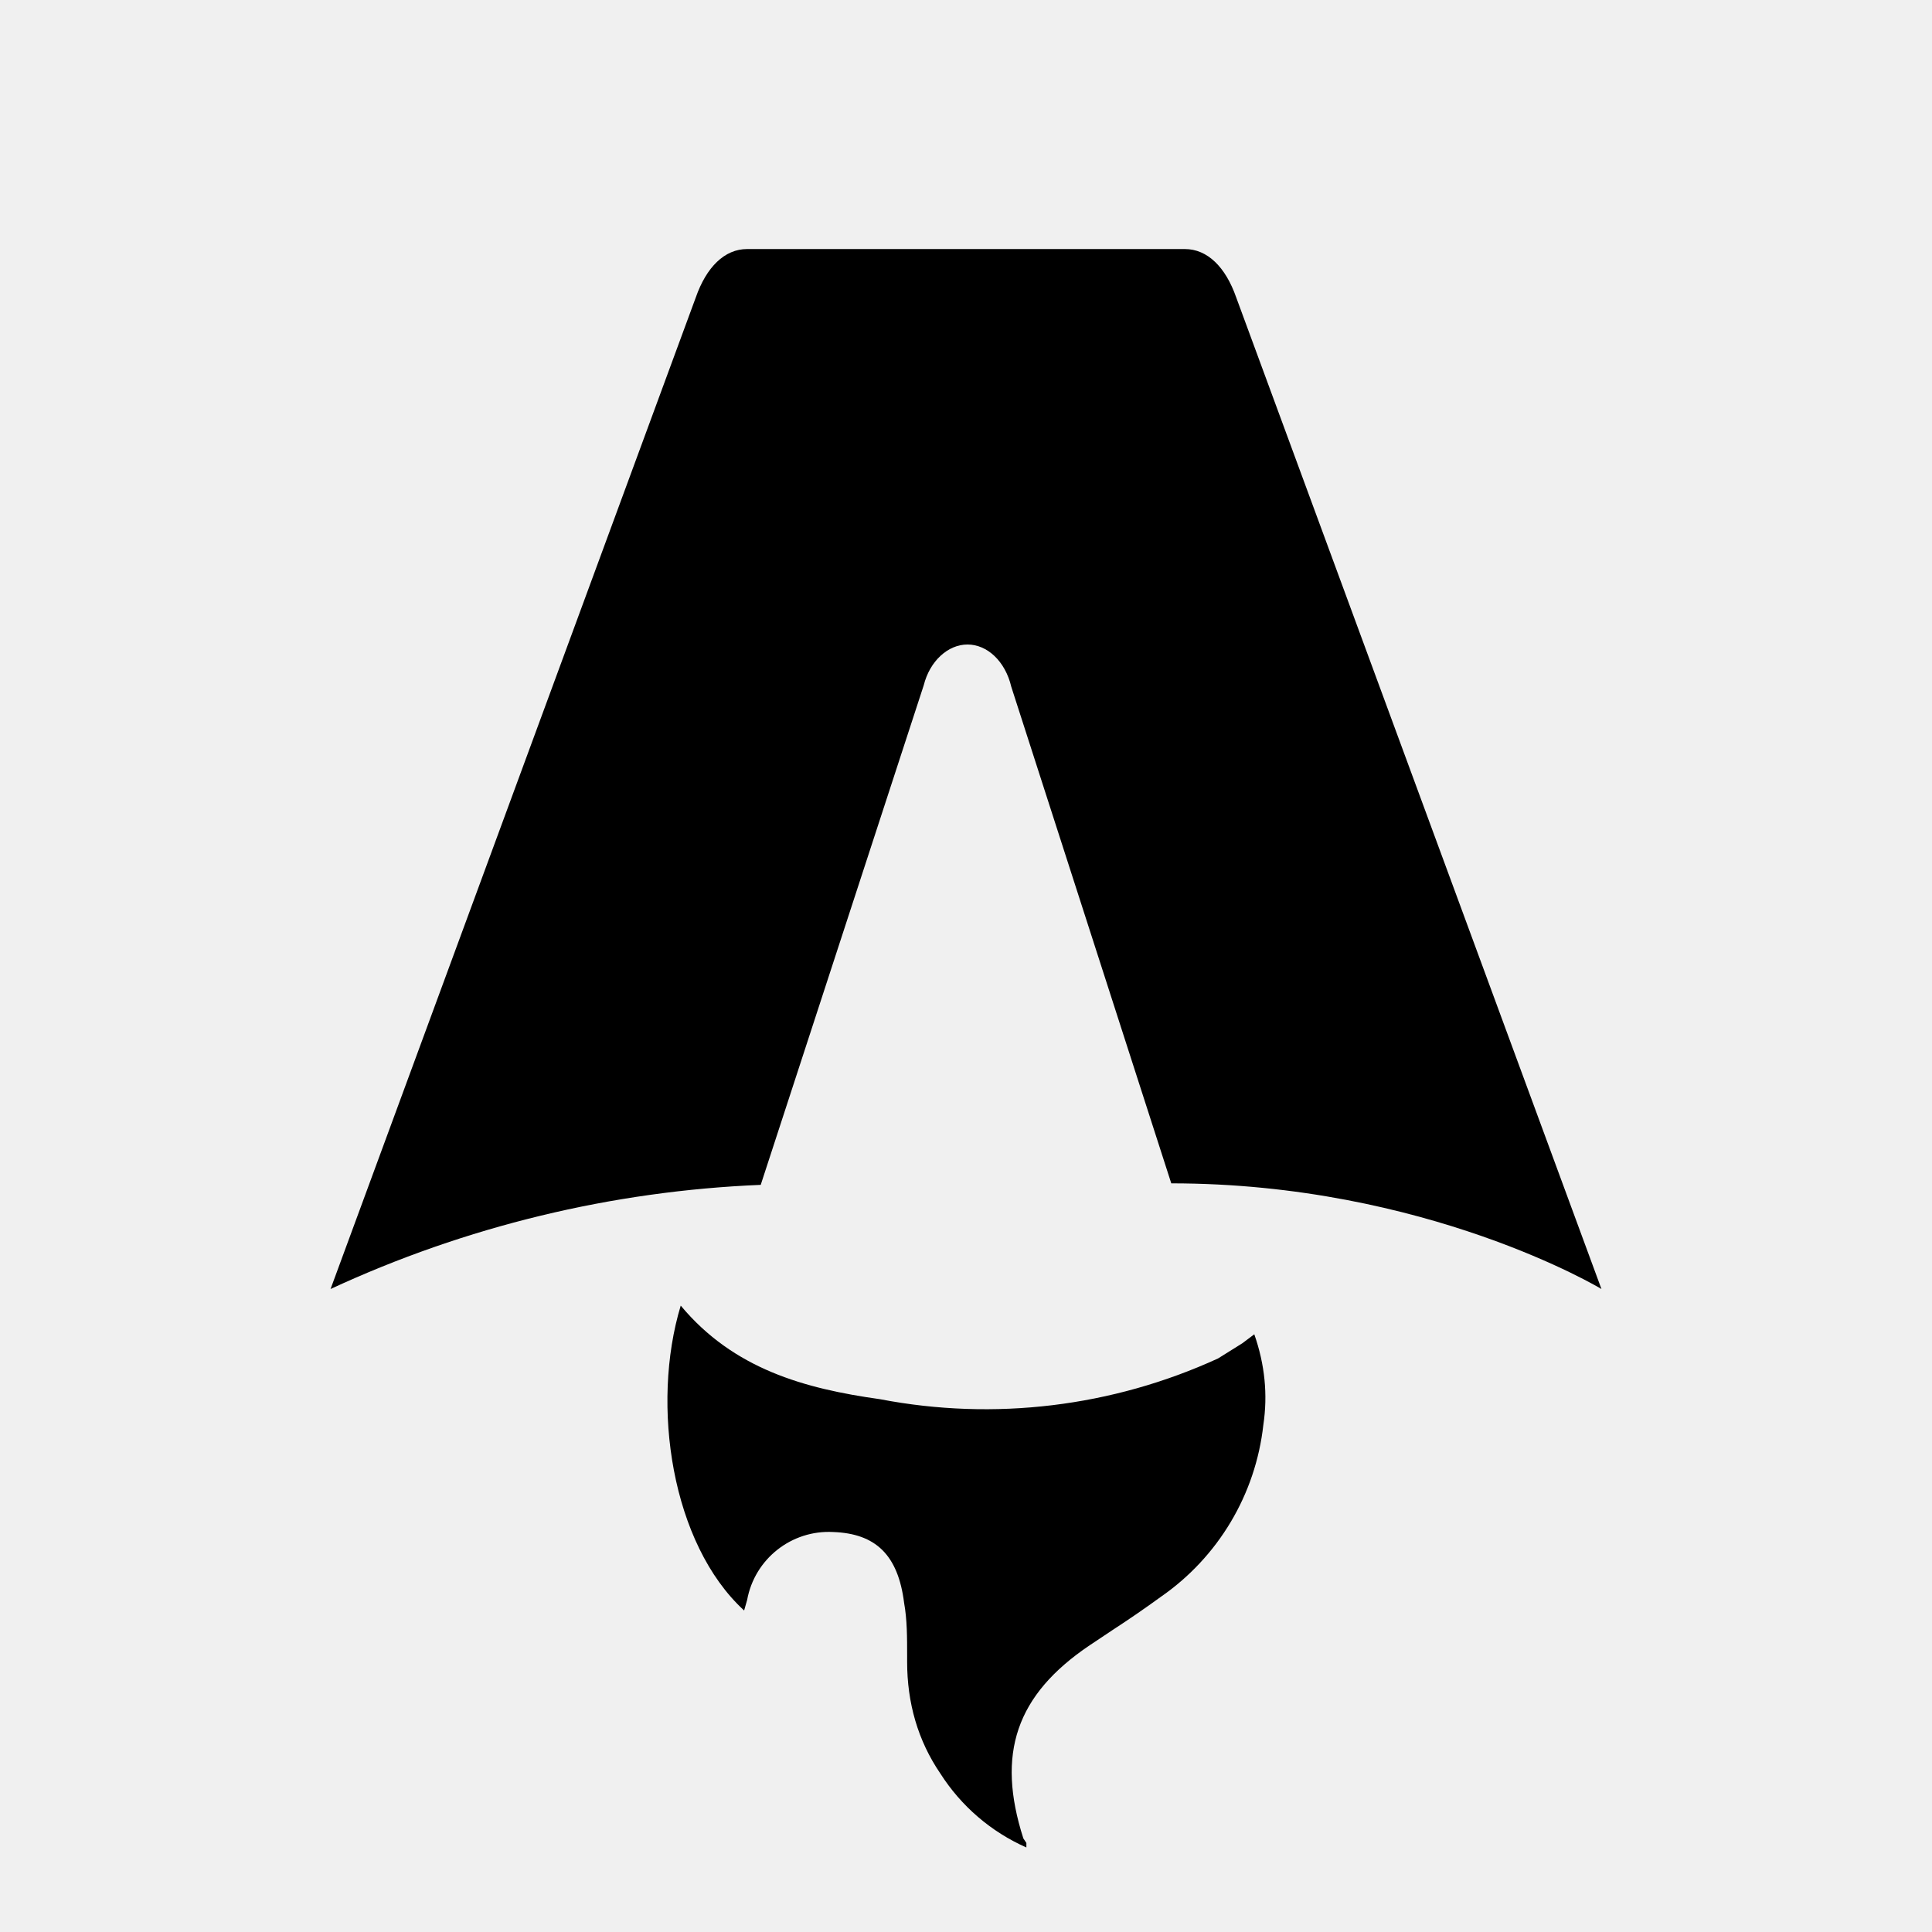
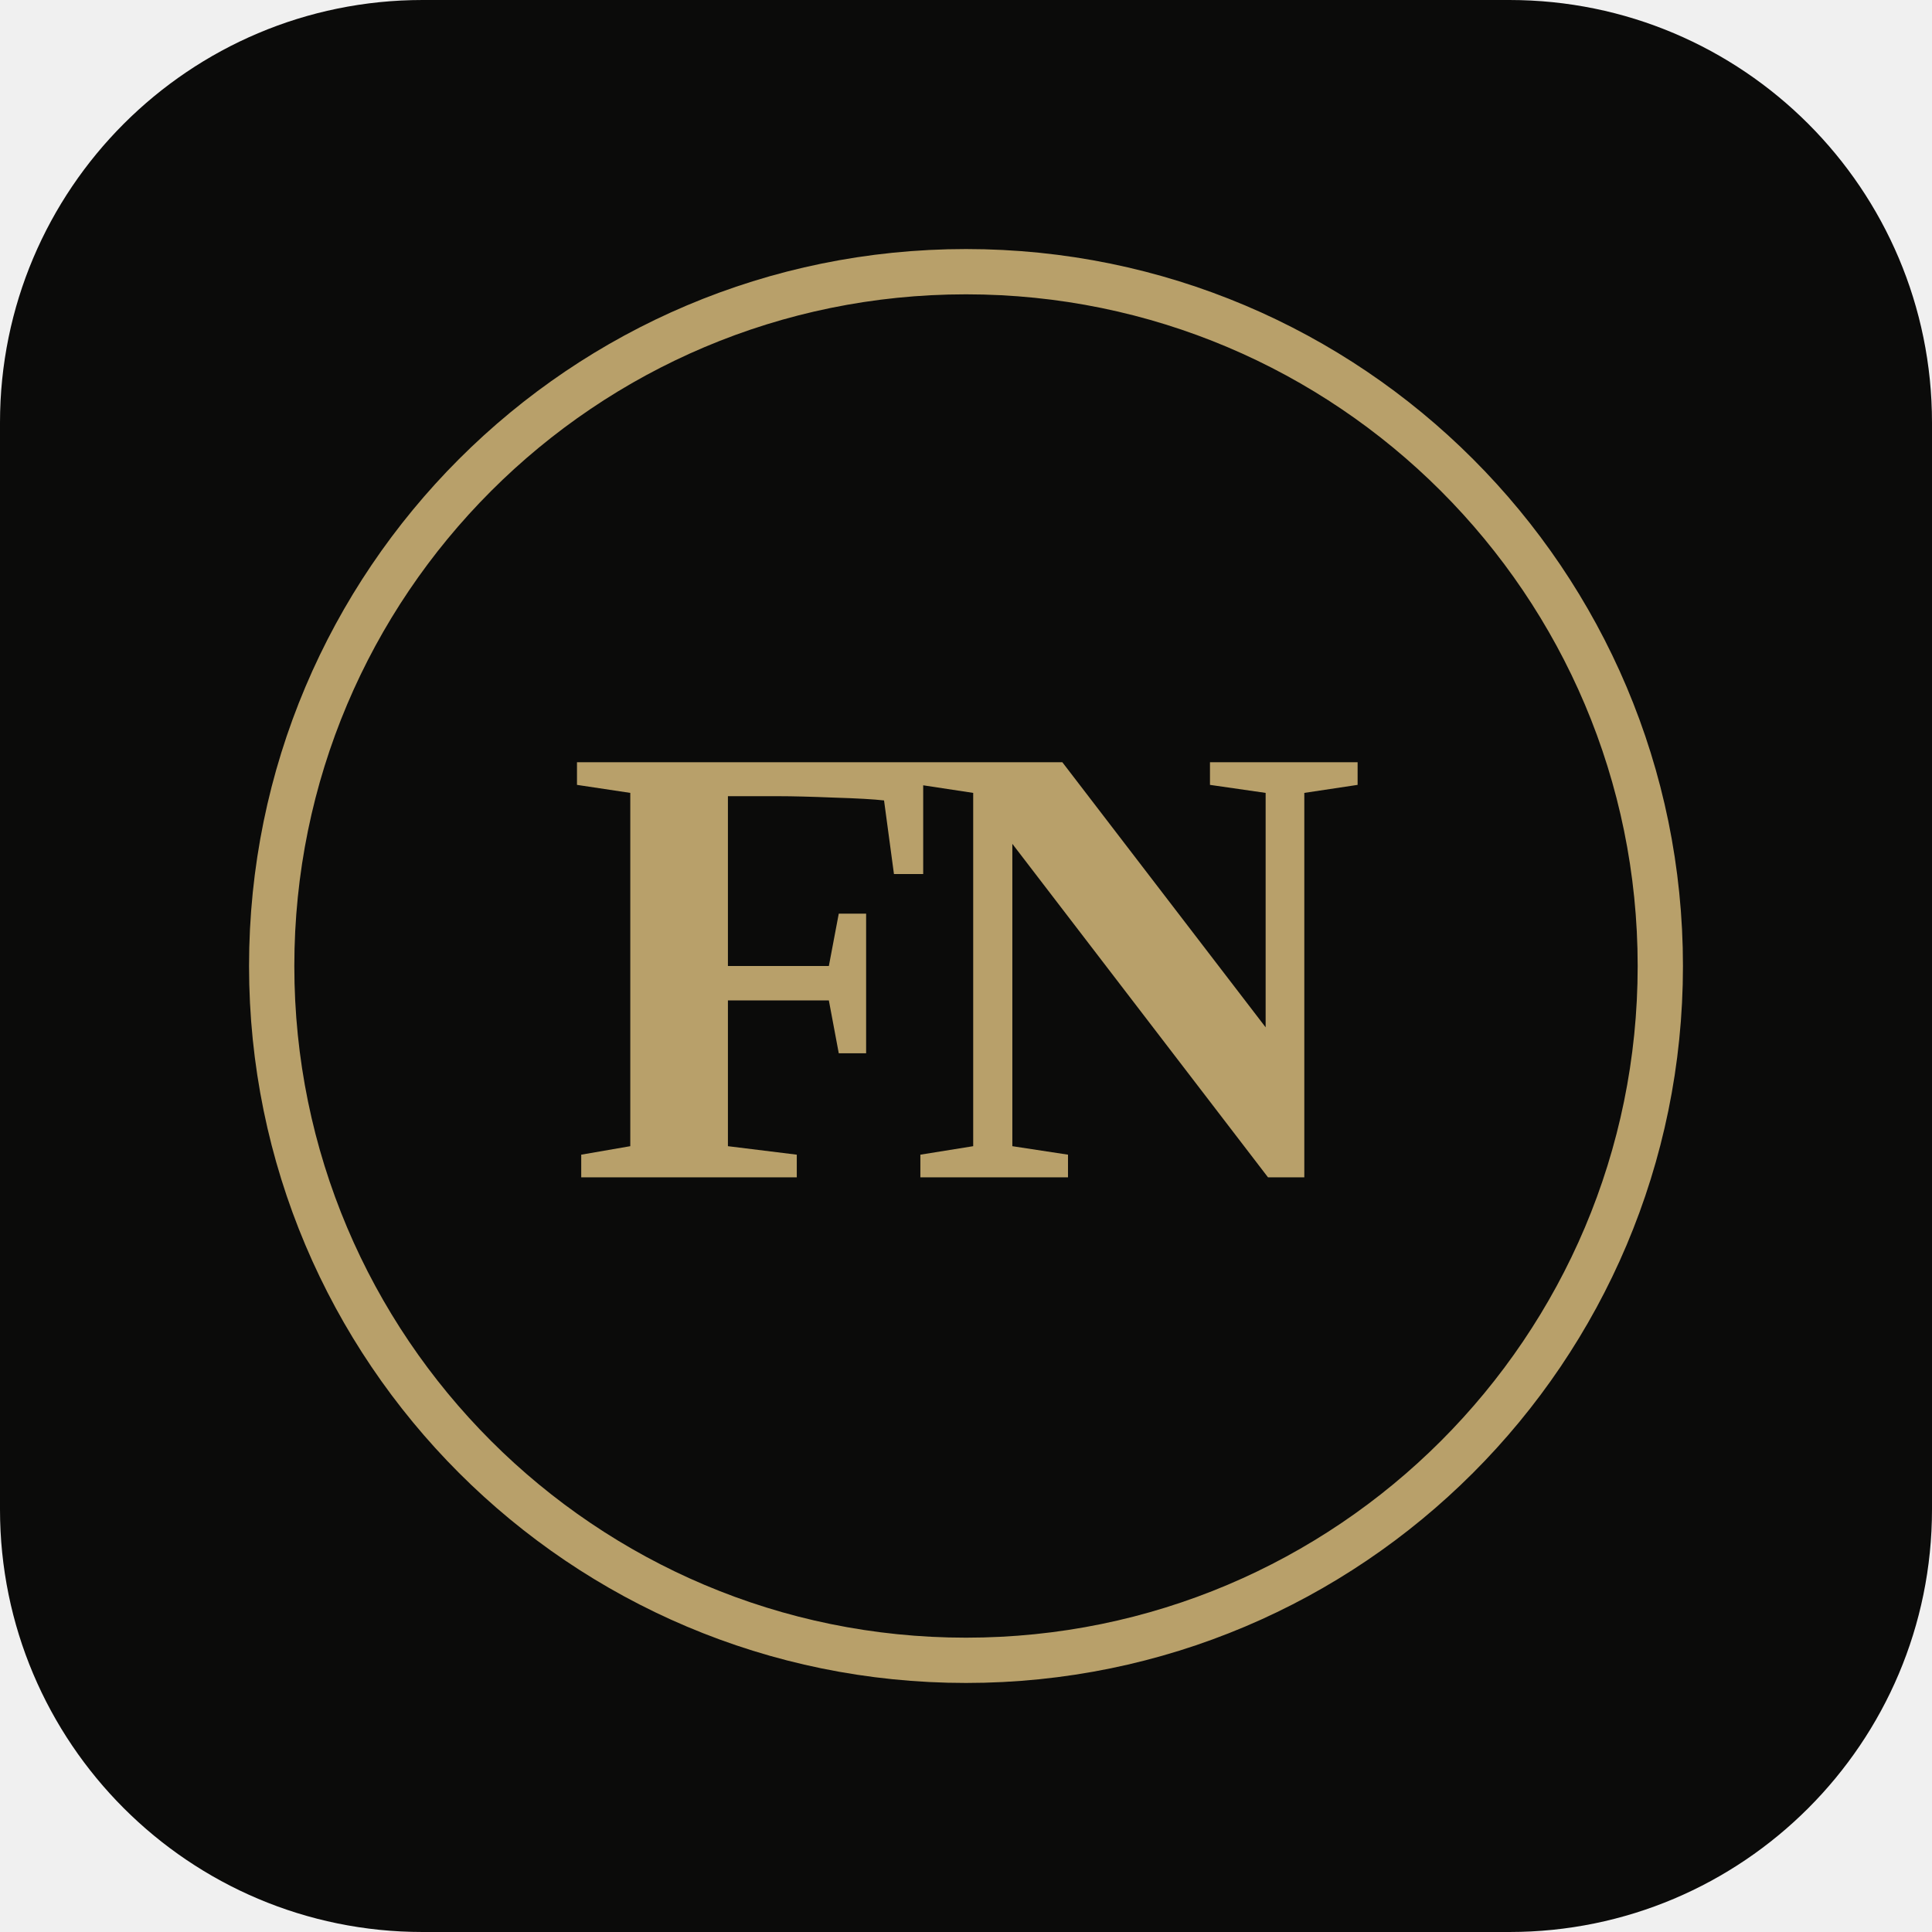
- <svg xmlns="http://www.w3.org/2000/svg" fill="none" viewBox="0 0 128 128">
-   <path d="M50.4 78.5a75.1 75.1 0 0 0-28.5 6.9l24.2-65.7c.7-2 1.9-3.2 3.4-3.2h29c1.5 0 2.7 1.2 3.4 3.2l24.2 65.7s-11.6-7-28.5-7L67 45.5c-.4-1.7-1.6-2.8-2.9-2.8-1.3 0-2.5 1.1-2.9 2.7L50.4 78.5Zm-1.1 28.2Zm-4.2-20.2c-2 6.6-.6 15.8 4.2 20.2a17.5 17.5 0 0 1 .2-.7 5.5 5.5 0 0 1 5.7-4.5c2.8.1 4.3 1.5 4.7 4.7.2 1.1.2 2.3.2 3.5v.4c0 2.7.7 5.2 2.2 7.4a13 13 0 0 0 5.7 4.9v-.3l-.2-.3c-1.8-5.6-.5-9.5 4.4-12.8l1.5-1a73 73 0 0 0 3.2-2.2 16 16 0 0 0 6.8-11.4c.3-2 .1-4-.6-6l-.8.6-1.6 1a37 37 0 0 1-22.4 2.7c-5-.7-9.7-2-13.2-6.2Z" />
-   <style>
-         path { fill: #000; }
-         @media (prefers-color-scheme: dark) {
-             path { fill: #FFF; }
-         }
-     </style>
+ <svg xmlns="http://www.w3.org/2000/svg" viewBox="0 0 64 64">
+   <rect width="64" height="64" rx="14" fill="#0b0b0a" />
+   <circle cx="32" cy="32" r="23" fill="none" stroke="#b8a06a" stroke-width="1.5" />
+   <text x="32" y="39" fill="#b8a06a" font-family="Georgia, 'Times New Roman', serif" font-size="21" font-weight="700" letter-spacing="-1.5" text-anchor="middle">FN</text>
</svg>
